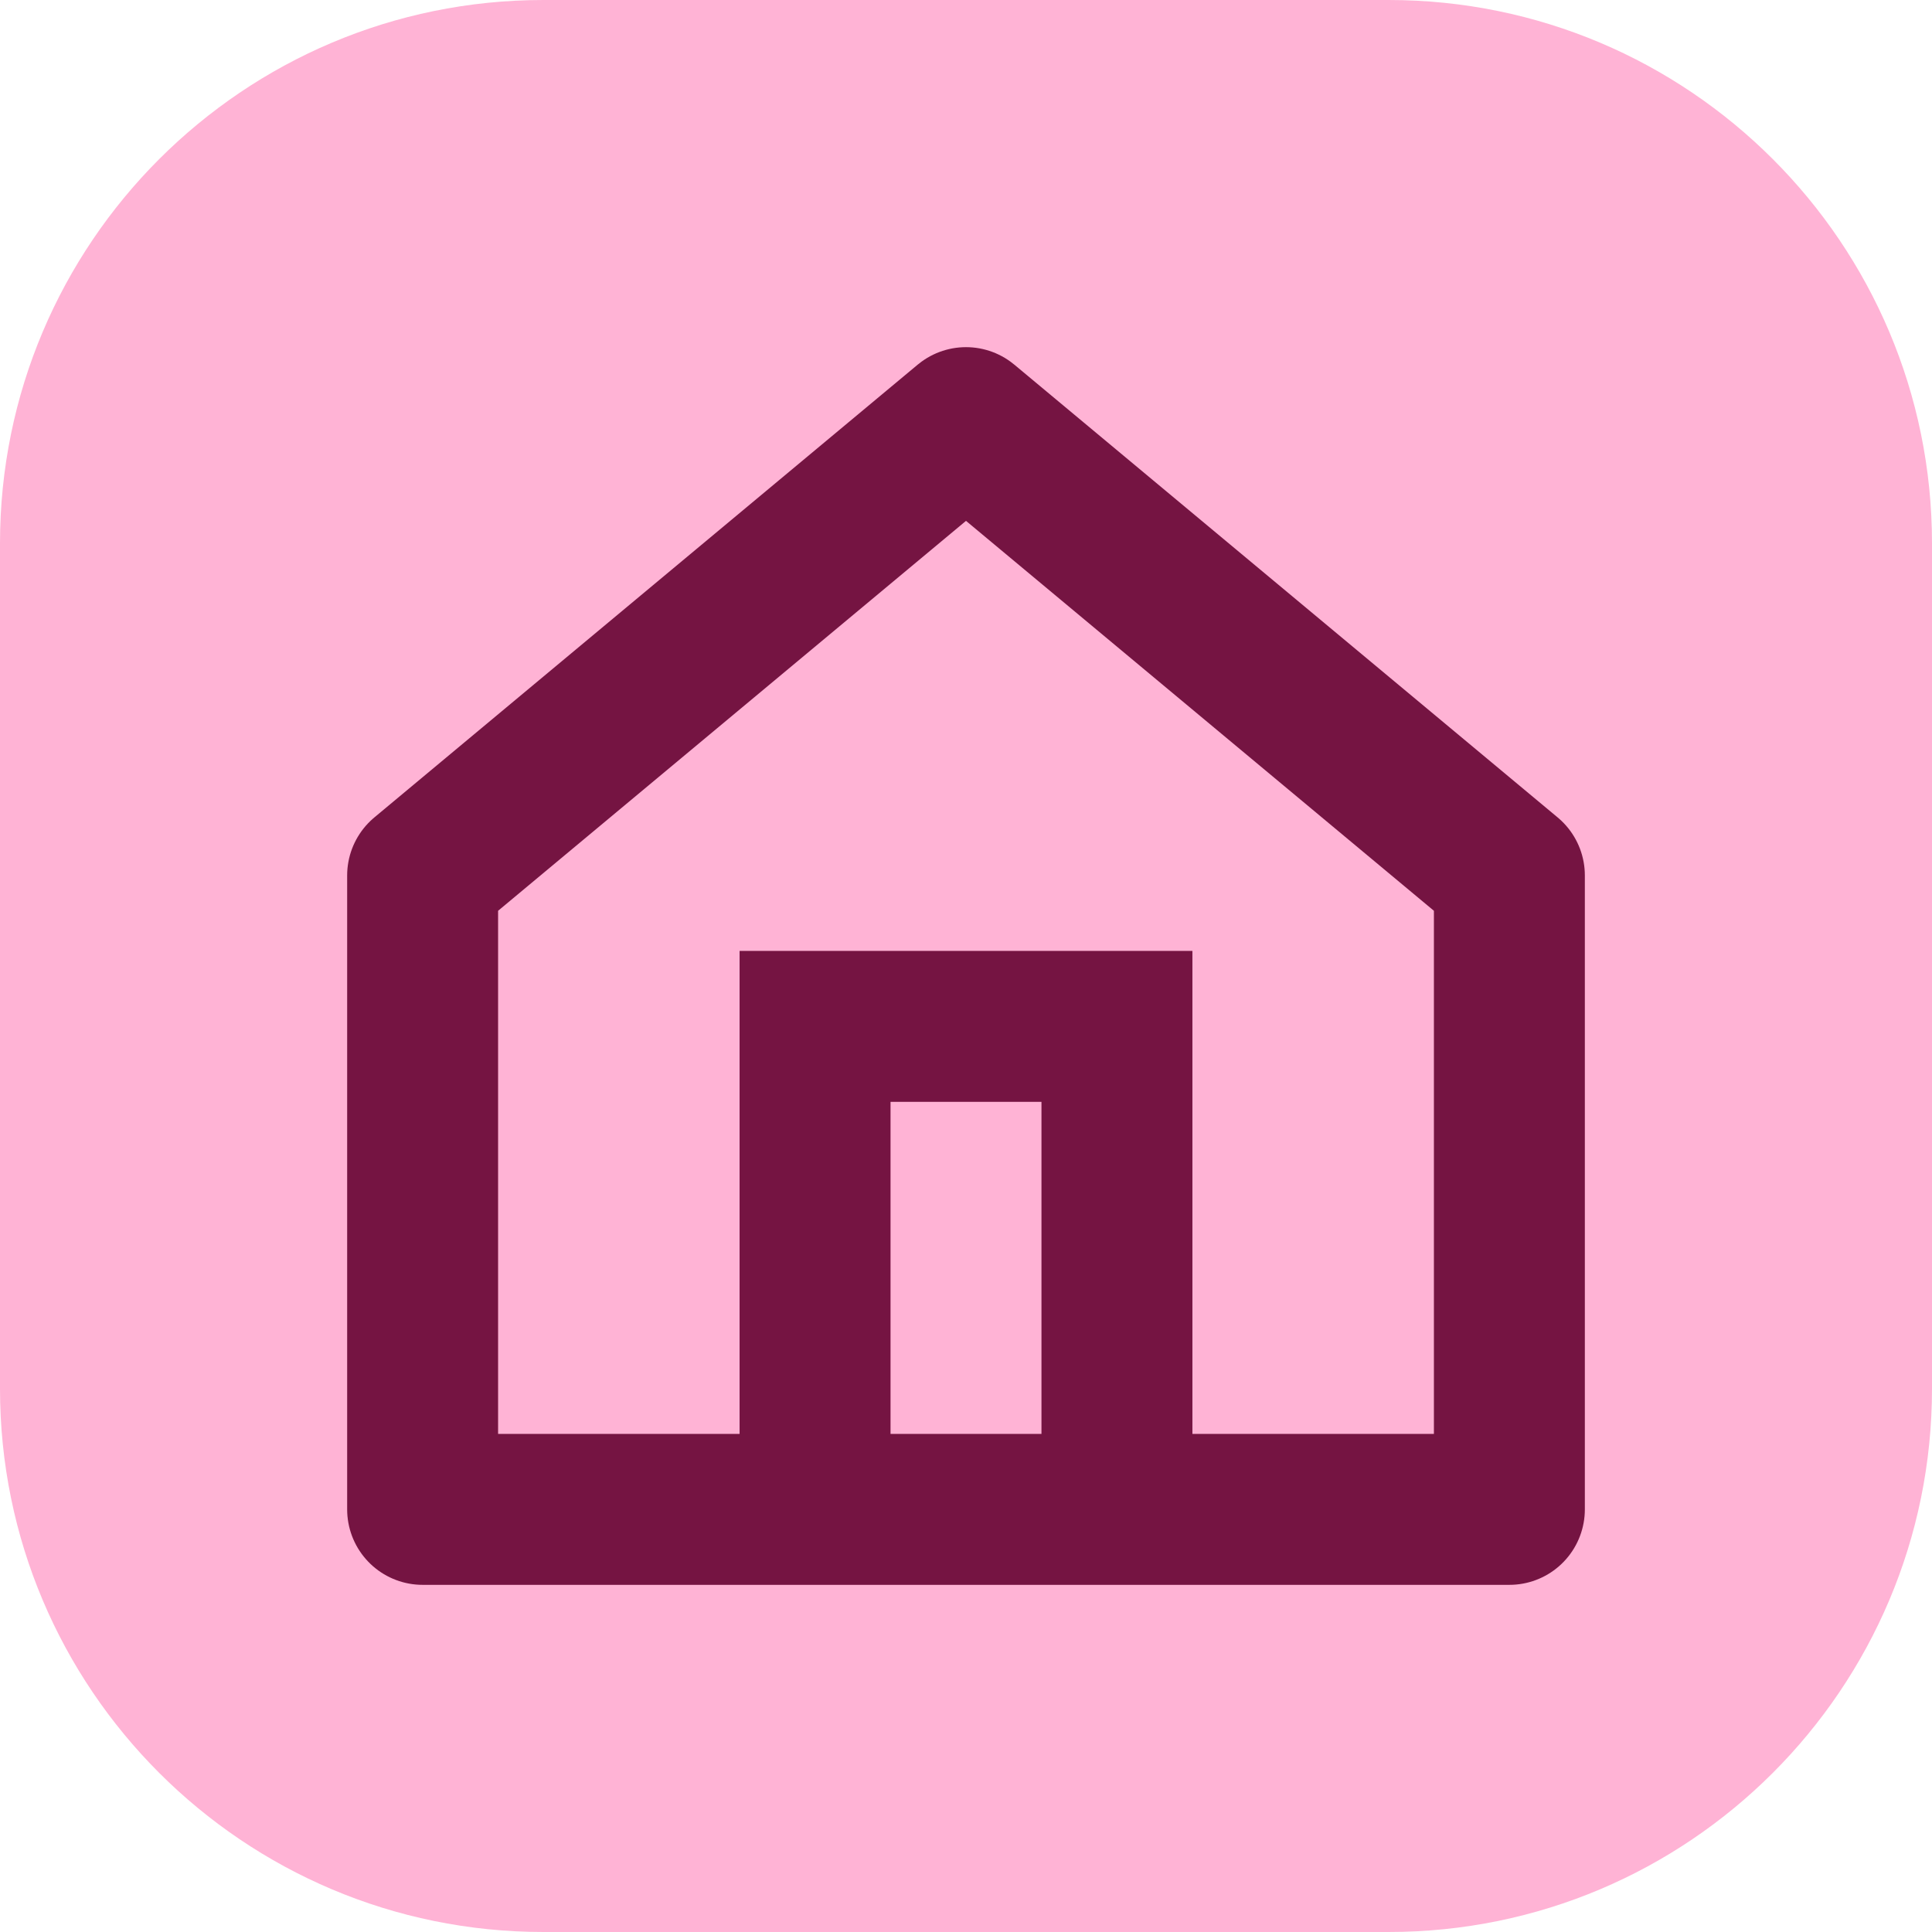
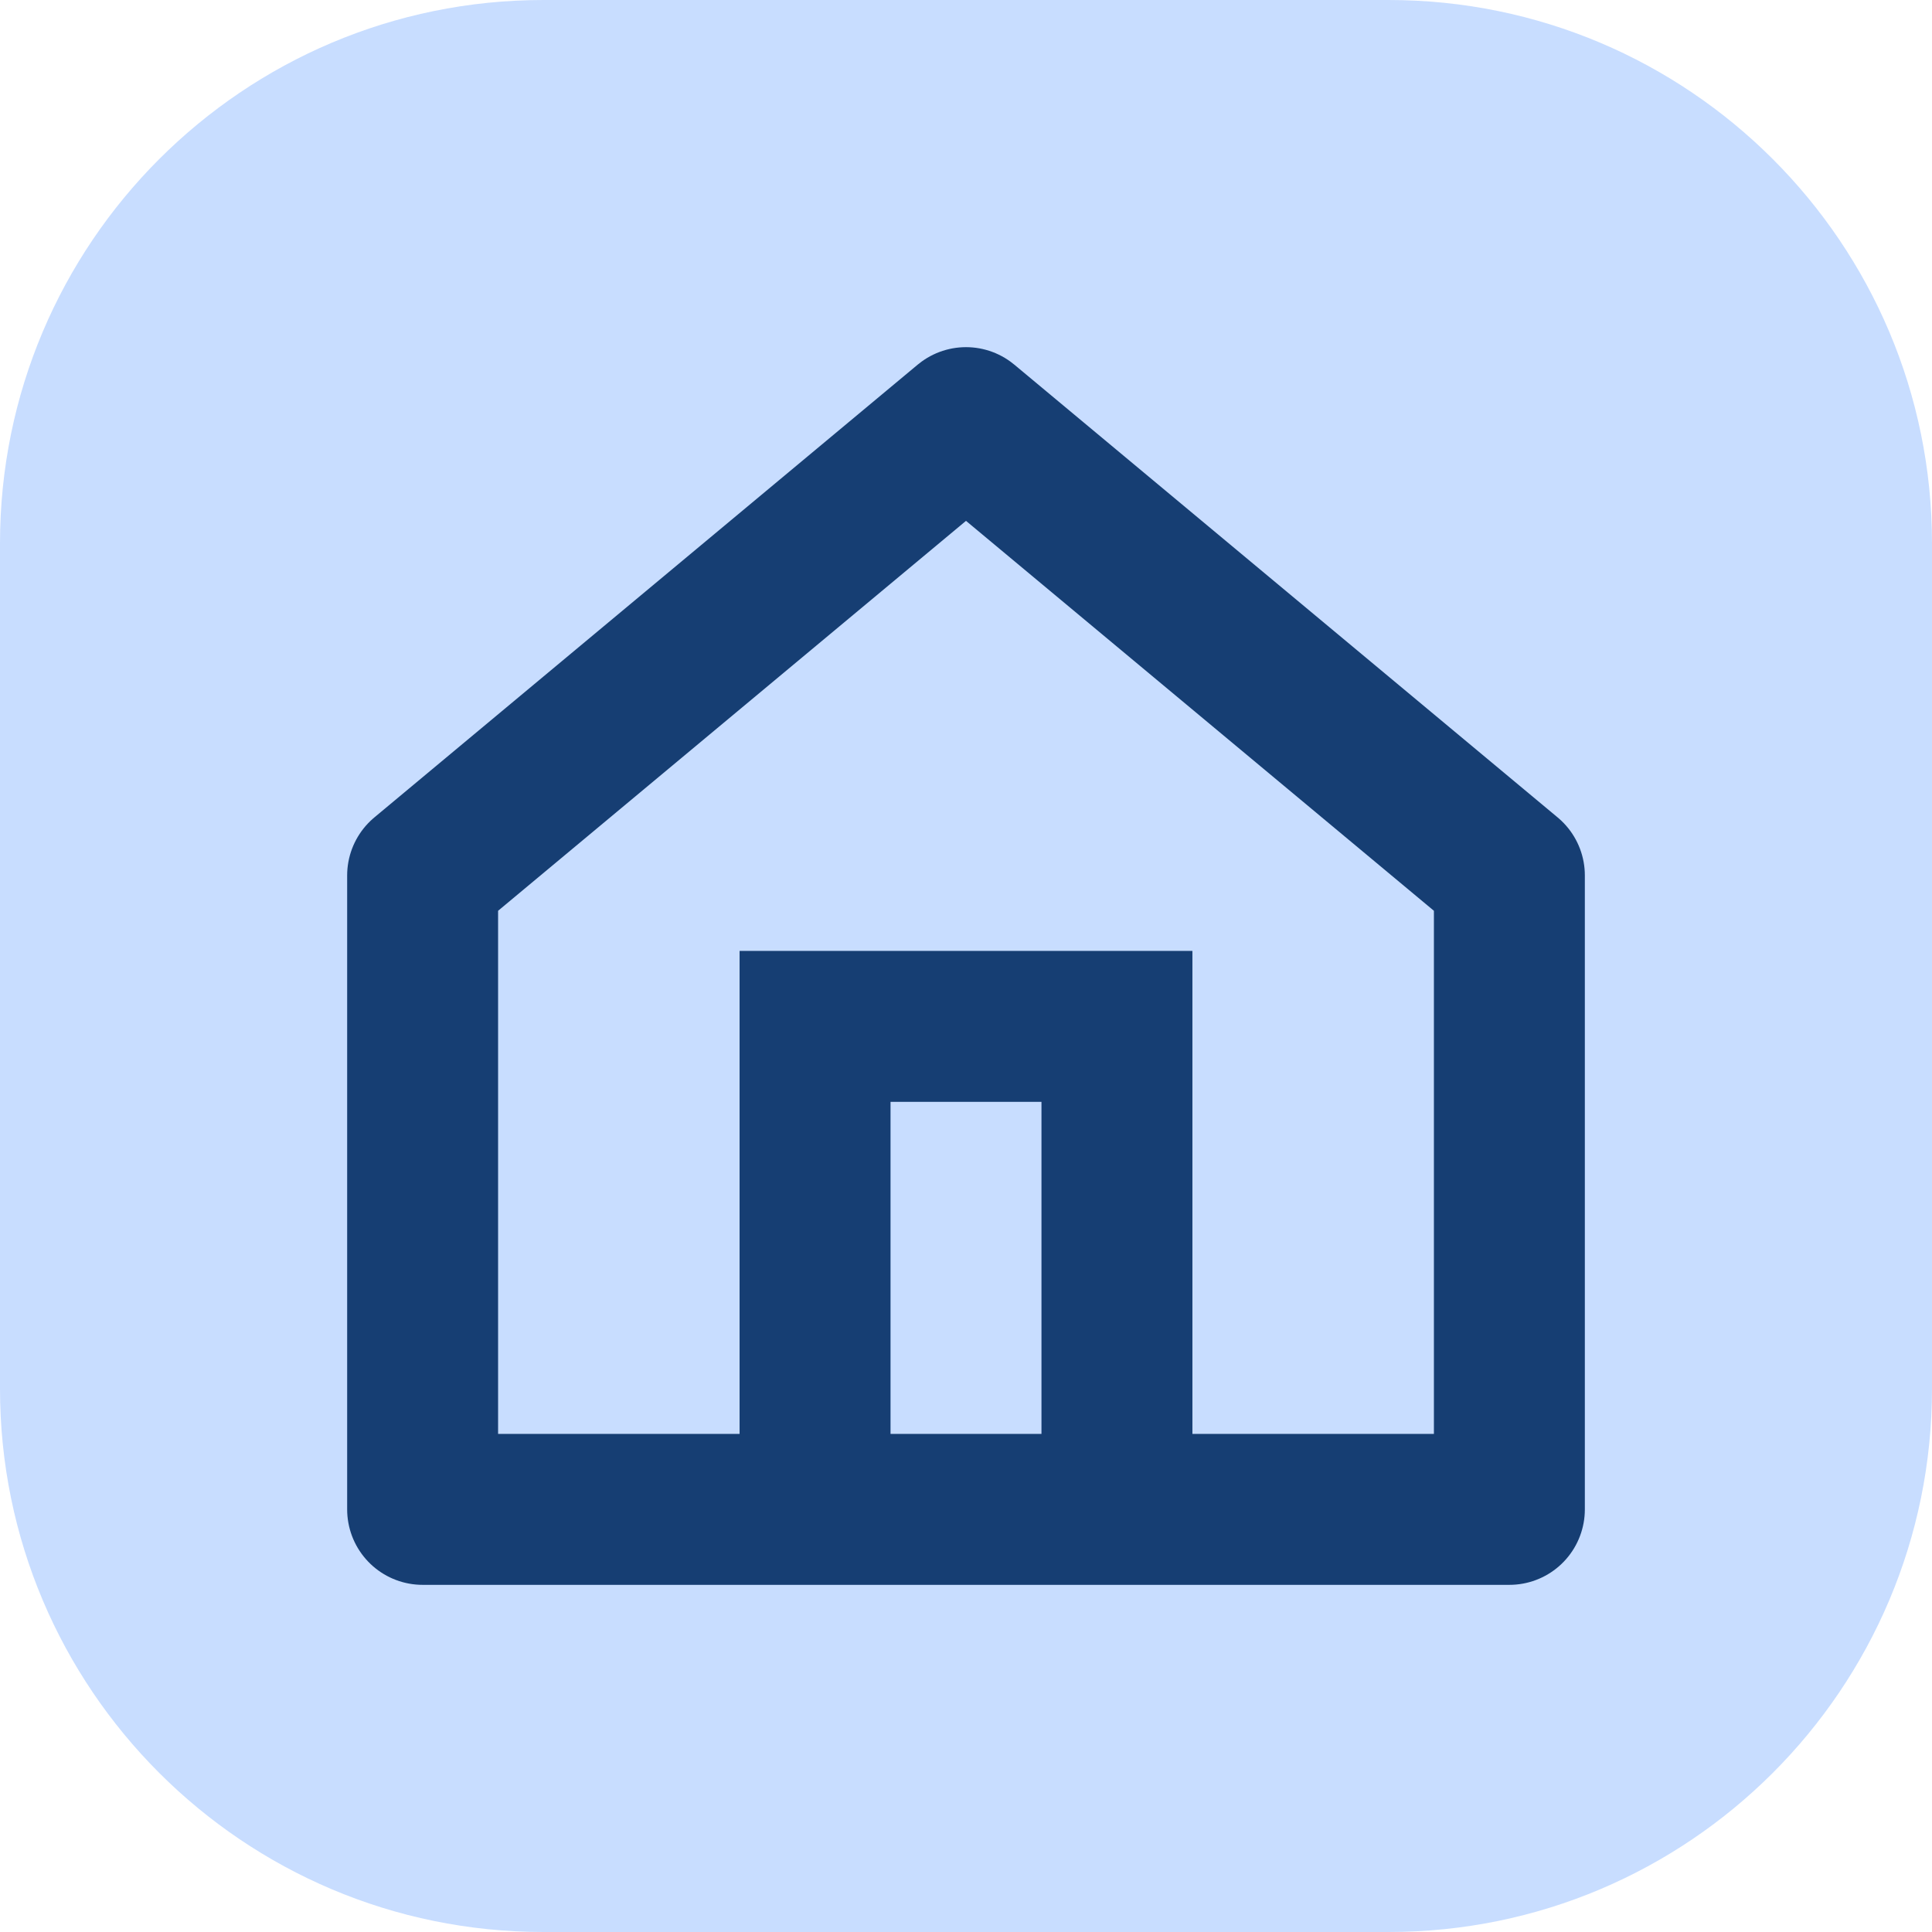
<svg xmlns="http://www.w3.org/2000/svg" viewBox="0 0 64 64">
-   <rect width="64" height="64" rx="18" fill="#ffb3d5" />
-   <path d="m14 29 18-15 18 15v21H14Z" fill="none" stroke="#751442" stroke-width="5" stroke-linejoin="round" />
-   <path d="M27 50V34h10v16" fill="none" stroke="#751442" stroke-width="5" />
+   <rect width="64" height="64" rx="18" fill="#c8ddff" />
+   <path d="m14 29 18-15 18 15v21H14Z" fill="none" stroke="#163e73" stroke-width="5" stroke-linejoin="round" />
+   <path d="M27 50V34h10v16" fill="none" stroke="#163e73" stroke-width="5" />
</svg>
